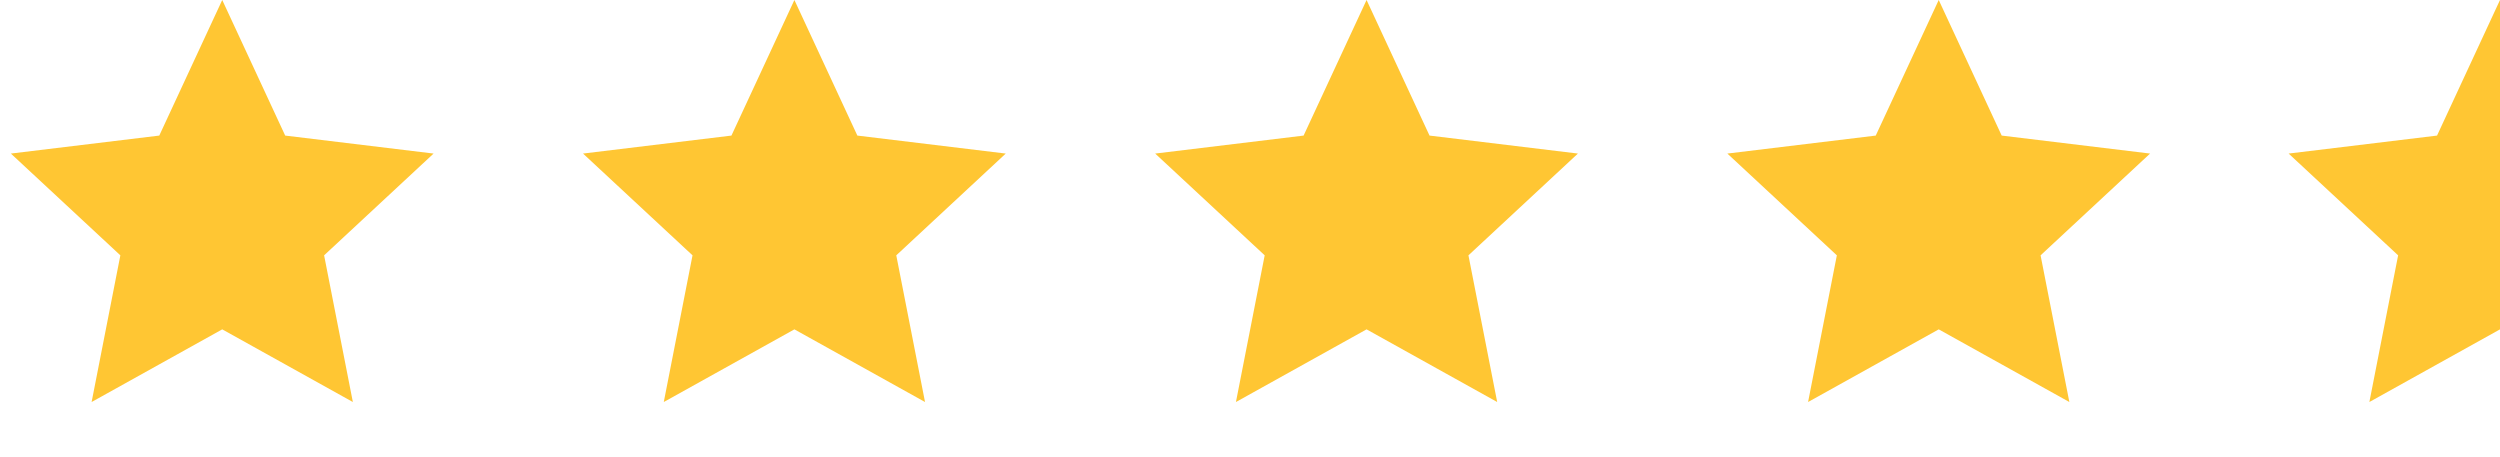
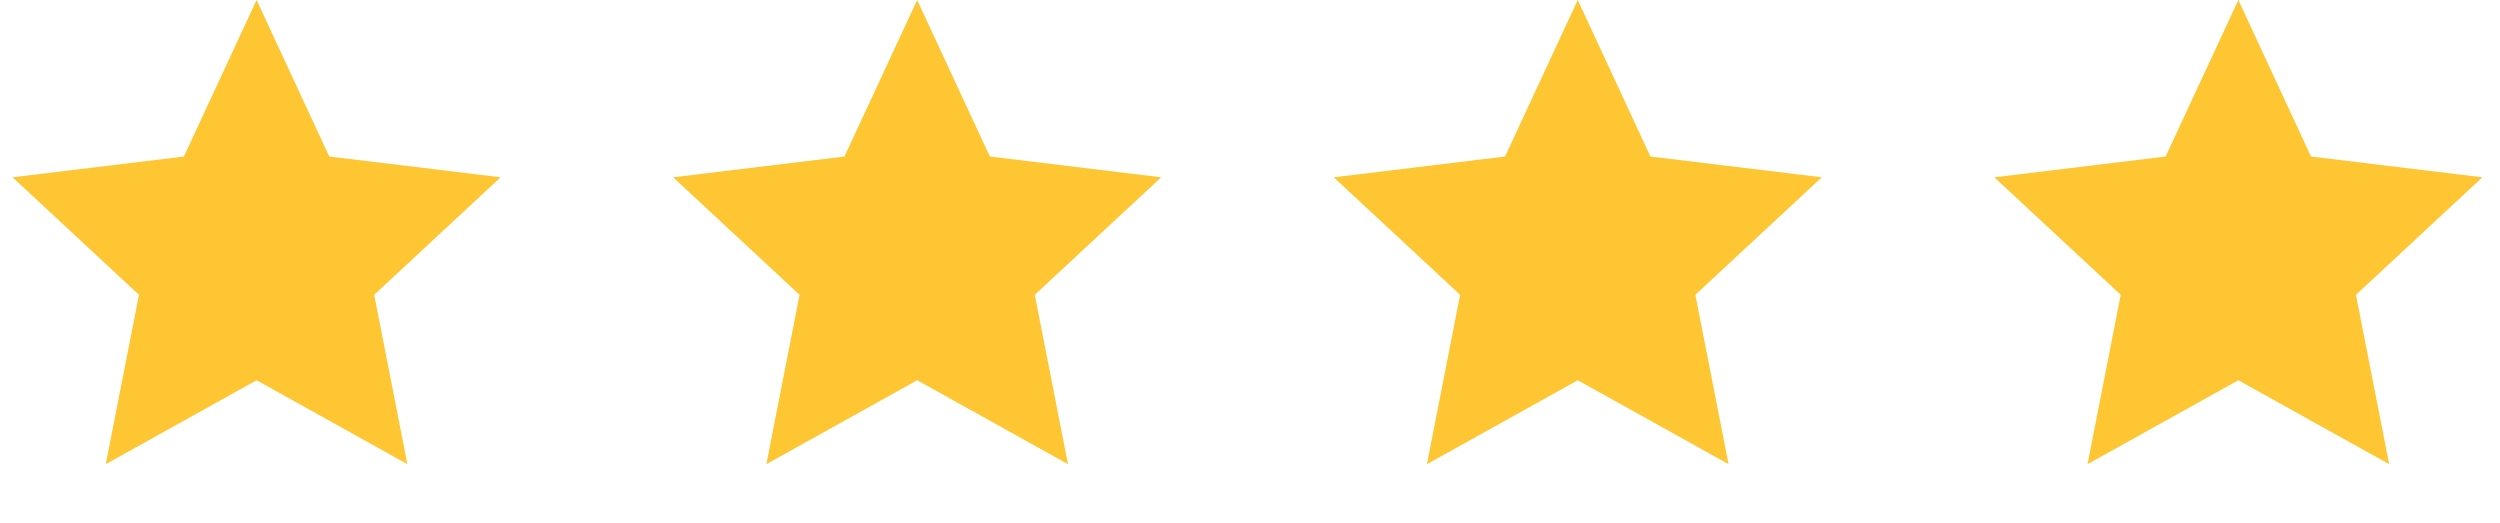
- <svg xmlns="http://www.w3.org/2000/svg" width="104" height="19" viewBox="0 0 104 19" fill="none">
-   <path d="M9.245 0L11.864 5.64L18.037 6.388L13.483 10.622L14.679 16.724L9.245 13.701L3.811 16.724L5.007 10.622L0.452 6.388L6.626 5.64L9.245 0Z" fill="#FFC633" />
-   <path d="M33.047 0L35.666 5.64L41.839 6.388L37.285 10.622L38.481 16.724L33.047 13.701L27.613 16.724L28.809 10.622L24.254 6.388L30.428 5.64L33.047 0Z" fill="#FFC633" />
-   <path d="M56.849 0L59.468 5.64L65.641 6.388L61.087 10.622L62.283 16.724L56.849 13.701L51.415 16.724L52.611 10.622L48.056 6.388L54.23 5.64L56.849 0Z" fill="#FFC633" />
-   <path d="M80.651 0L83.27 5.64L89.443 6.388L84.888 10.622L86.085 16.724L80.651 13.701L75.216 16.724L76.413 10.622L71.858 6.388L78.031 5.64L80.651 0Z" fill="#FFC633" />
-   <path d="M98.566 16.724L104 13.701V0L101.381 5.64L95.207 6.388L99.762 10.622L98.566 16.724Z" fill="#FFC633" />
+ <svg xmlns="http://www.w3.org/2000/svg" width="110" height="23" viewBox="0 0 110 23" fill="none">
+   <path d="M11.29 0L14.488 6.887L22.026 7.801L16.465 12.971L17.925 20.423L11.29 16.731L4.654 20.423L6.114 12.971L0.553 7.801L8.091 6.887L11.29 0Z" fill="#FFC633" />
+   <path d="M40.355 0L43.554 6.887L51.092 7.801L45.531 12.971L46.991 20.423L40.355 16.731L33.72 20.423L35.18 12.971L29.619 7.801L37.157 6.887L40.355 0Z" fill="#FFC633" />
+   <path d="M69.421 0L72.619 6.887L80.158 7.801L74.596 12.971L76.057 20.423L69.421 16.731L62.785 20.423L64.246 12.971L58.684 7.801L66.222 6.887L69.421 0Z" fill="#FFC633" />
+   <path d="M98.487 0L101.685 6.887L109.224 7.801L103.662 12.971L105.123 20.423L98.487 16.731L91.851 20.423L93.312 12.971L87.75 7.801L95.288 6.887L98.487 0Z" fill="#FFC633" />
</svg>
